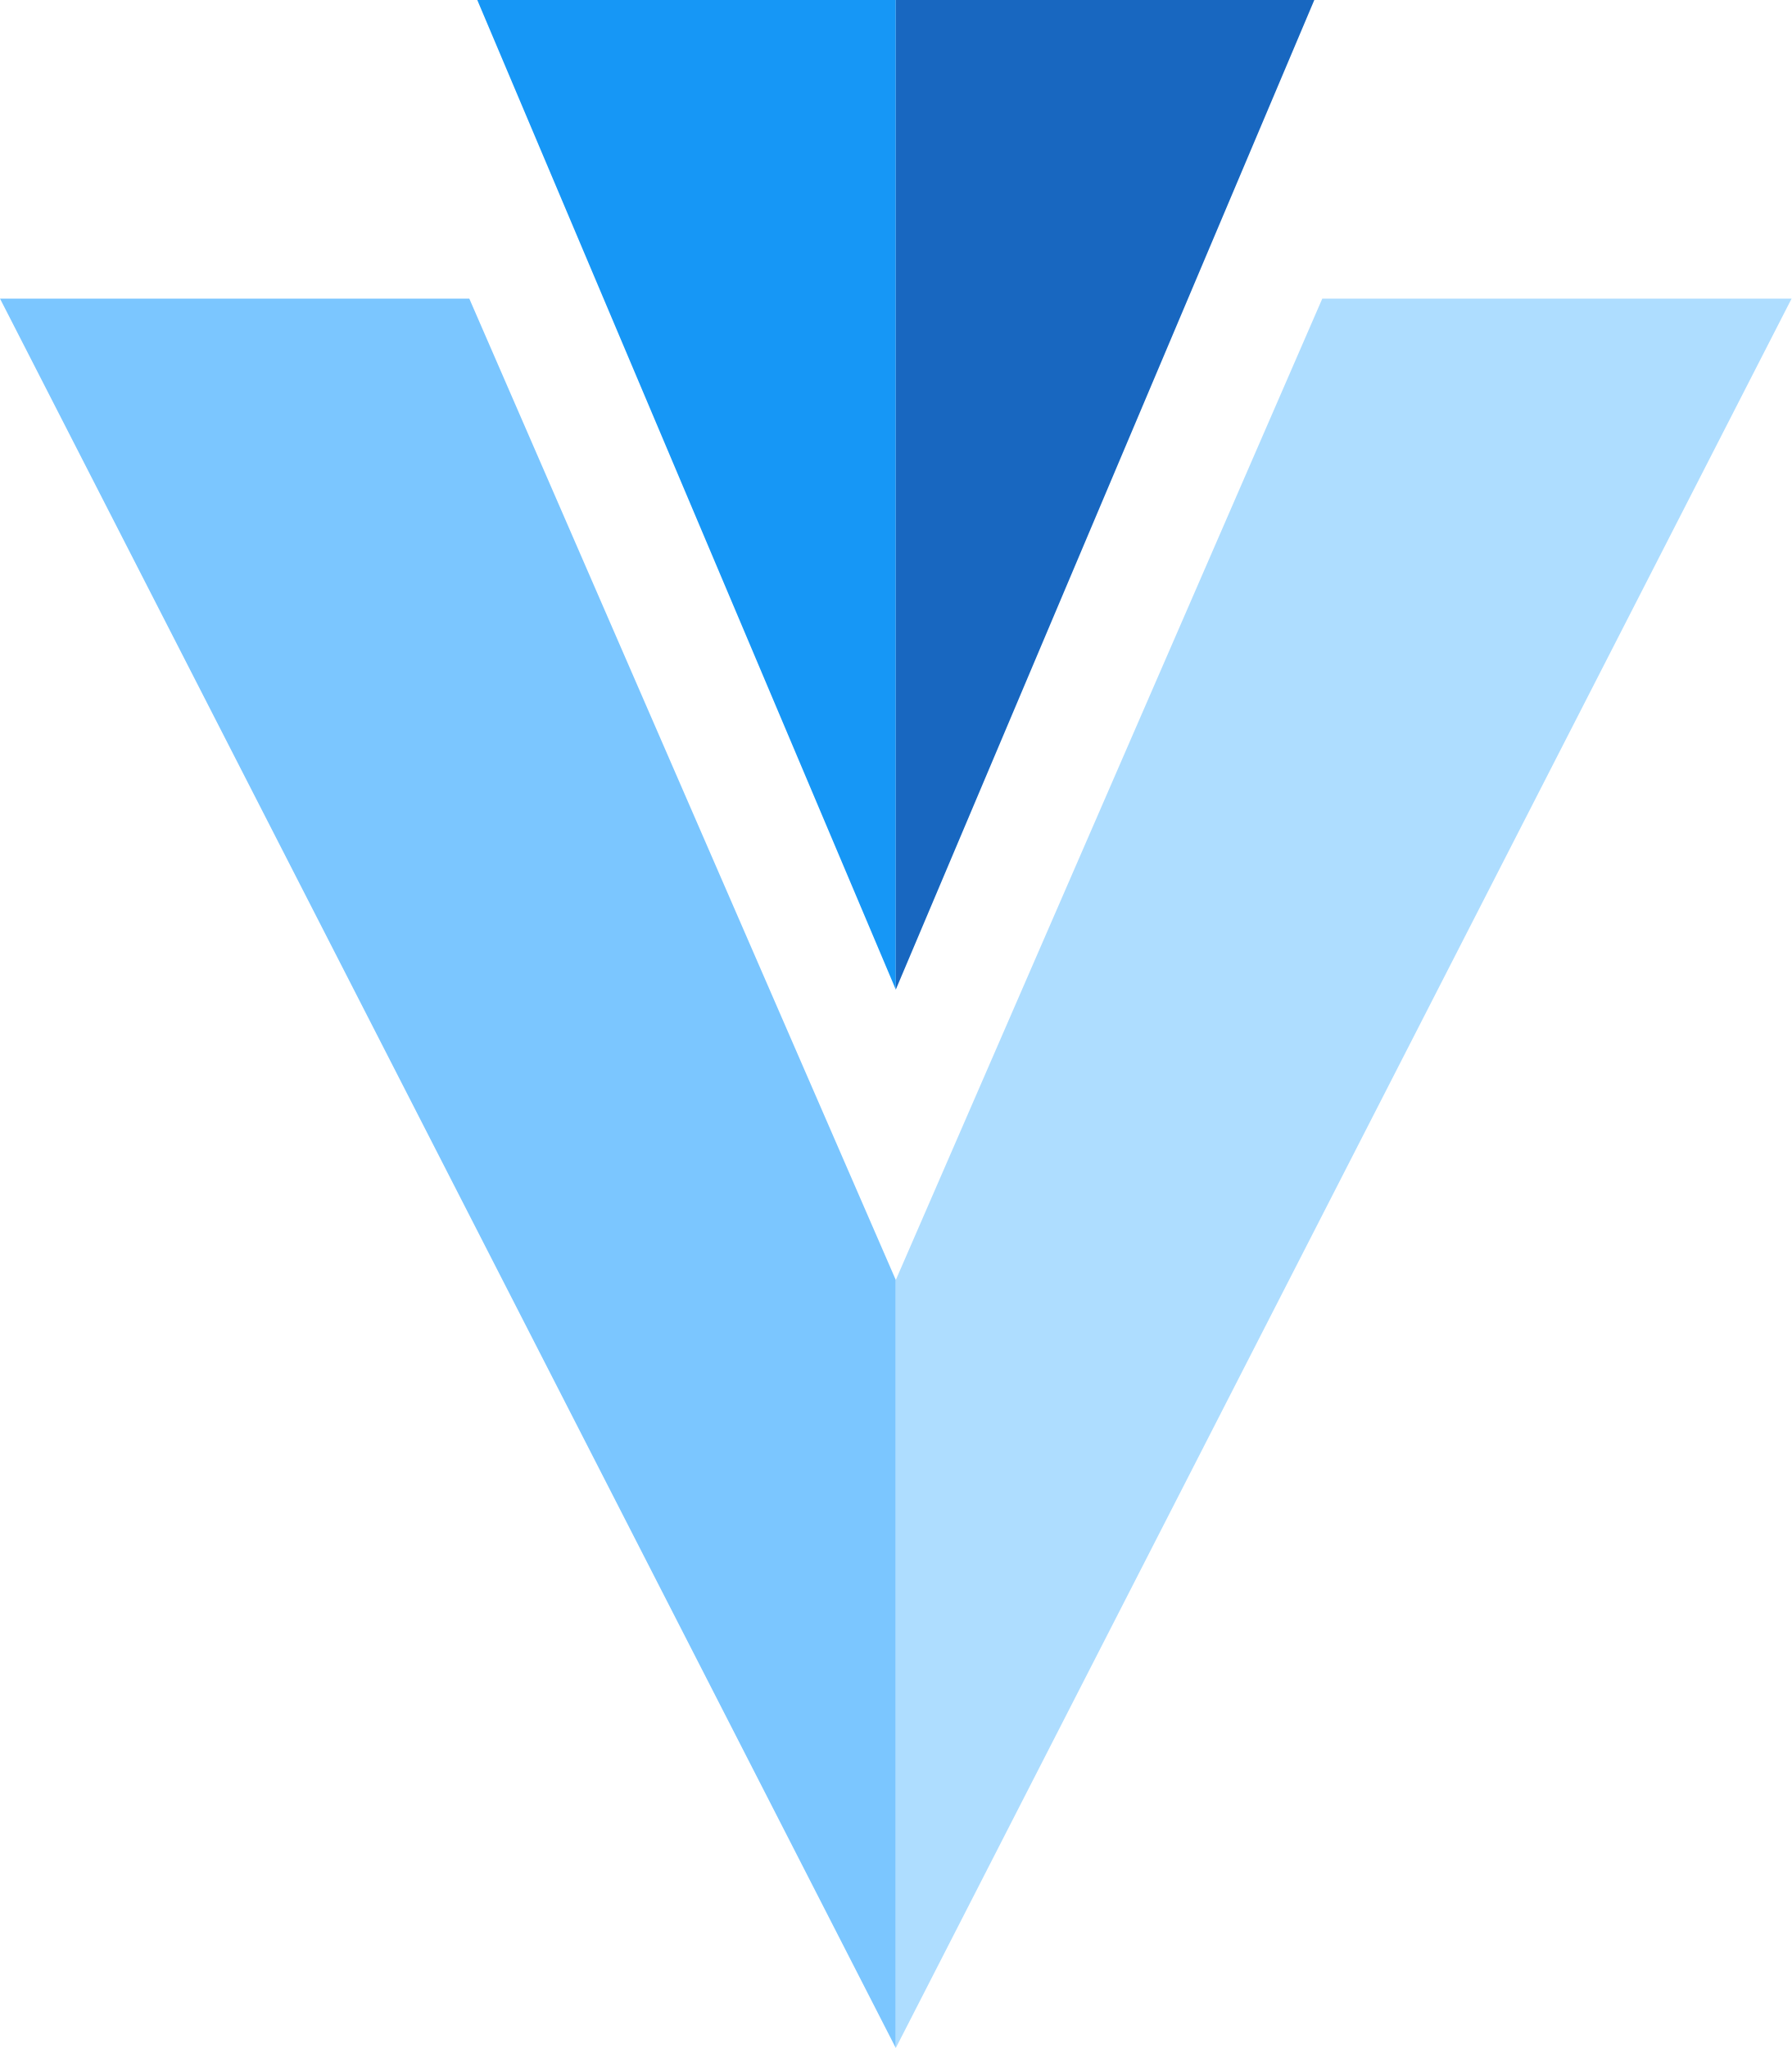
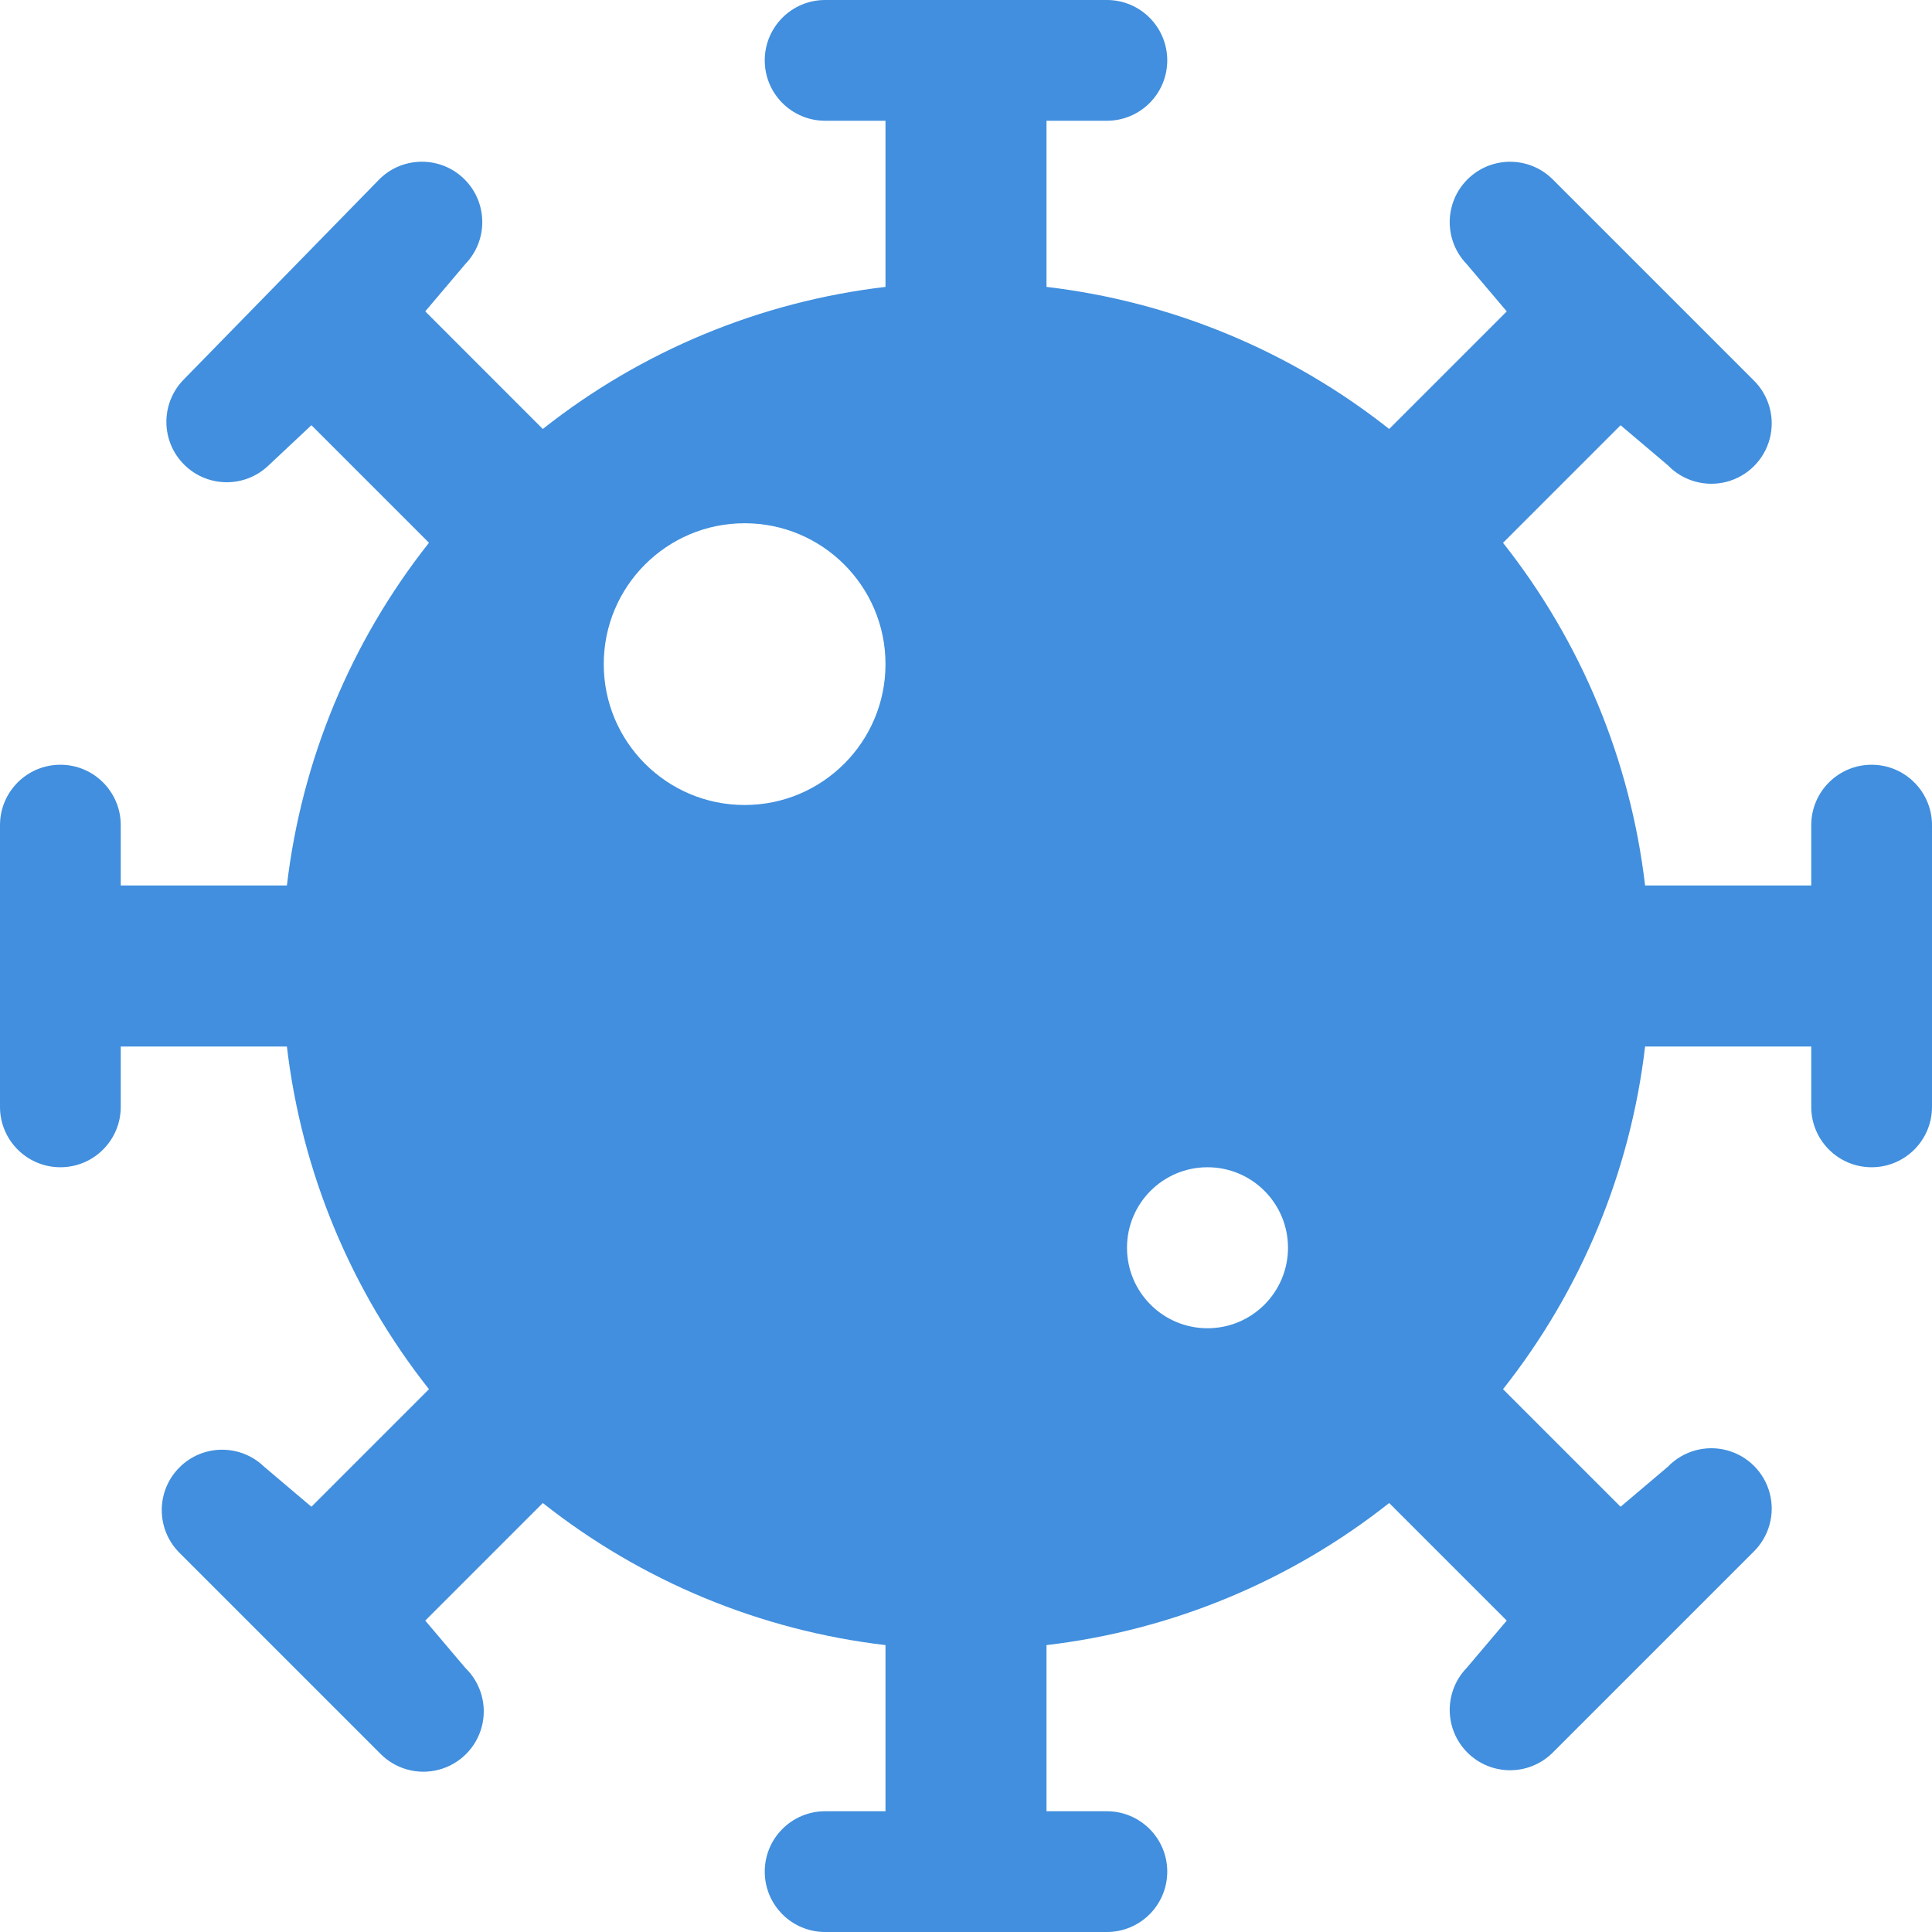
- <svg xmlns="http://www.w3.org/2000/svg" id="Layer_1" data-name="Layer 1" viewBox="0 0 87.5 100">
+ <svg xmlns="http://www.w3.org/2000/svg" viewBox="0 0 48 48">
  <defs>
-     <style>.cls-1{fill:#1697f6;}.cls-2{fill:#7bc6ff;}.cls-3{fill:#1867c0;}.cls-4{fill:#aeddff;}</style>
+     <style>.a{fill:#418fde;}</style>
  </defs>
-   <polyline class="cls-1" points="43.75 0 23.31 0 43.75 48.32" />
-   <polygon class="cls-2" points="43.75 62.5 43.75 100 0 14.58 22.92 14.58 43.75 62.5" />
-   <polyline class="cls-3" points="43.75 0 64.19 0 43.75 48.32" />
-   <polygon class="cls-4" points="64.58 14.58 87.5 14.58 43.75 100 43.75 62.5 64.58 14.58" />
+   <path class="a" d="M46.5,19A1.5,1.5,0,0,0,45,20.5V22H40.872a16.9,16.9,0,0,0-3.53-8.514l2.921-2.921,1.176.996a1.5,1.5,0,1,0,2.121-2.121l-5-5a1.5,1.5,0,0,0-2.121,2.121l.996,1.176-2.921,2.921A16.902,16.902,0,0,0,26,7.128V3h1.5a1.5,1.5,0,0,0,0-3h-7a1.5,1.5,0,0,0,0,3H22V7.128a16.902,16.902,0,0,0-8.514,3.53L10.565,7.736l.996-1.176a1.5,1.5,0,0,0-2.121-2.121l-4.885,5a1.5,1.5,0,0,0,2.121,2.121l1.061-.996,2.921,2.921A16.9,16.9,0,0,0,7.128,22H3V20.5a1.5,1.5,0,0,0-3,0v7a1.5,1.5,0,0,0,3,0V26H7.128a16.9,16.9,0,0,0,3.53,8.514L7.737,37.435l-1.176-.996a1.5,1.5,0,0,0-2.121,2.121l5,5a1.5,1.5,0,1,0,2.121-2.121l-.996-1.176,2.921-2.921A16.902,16.902,0,0,0,22,40.872V45H20.5a1.5,1.5,0,0,0,0,3h7a1.5,1.5,0,0,0,0-3H26V40.872a16.902,16.902,0,0,0,8.514-3.53l2.921,2.921-.996,1.176a1.5,1.5,0,0,0,2.121,2.121l5-5a1.5,1.5,0,1,0-2.121-2.121l-1.176.996-2.921-2.921A16.9,16.9,0,0,0,40.872,26H45v1.5a1.5,1.5,0,0,0,3,0v-7A1.5,1.5,0,0,0,46.5,19Zm-28,1A3.5,3.5,0,1,1,22,16.5,3.5,3.5,0,0,1,18.5,20ZM30,33a2,2,0,1,1,2-2A2,2,0,0,1,30,33Z" />
</svg>
